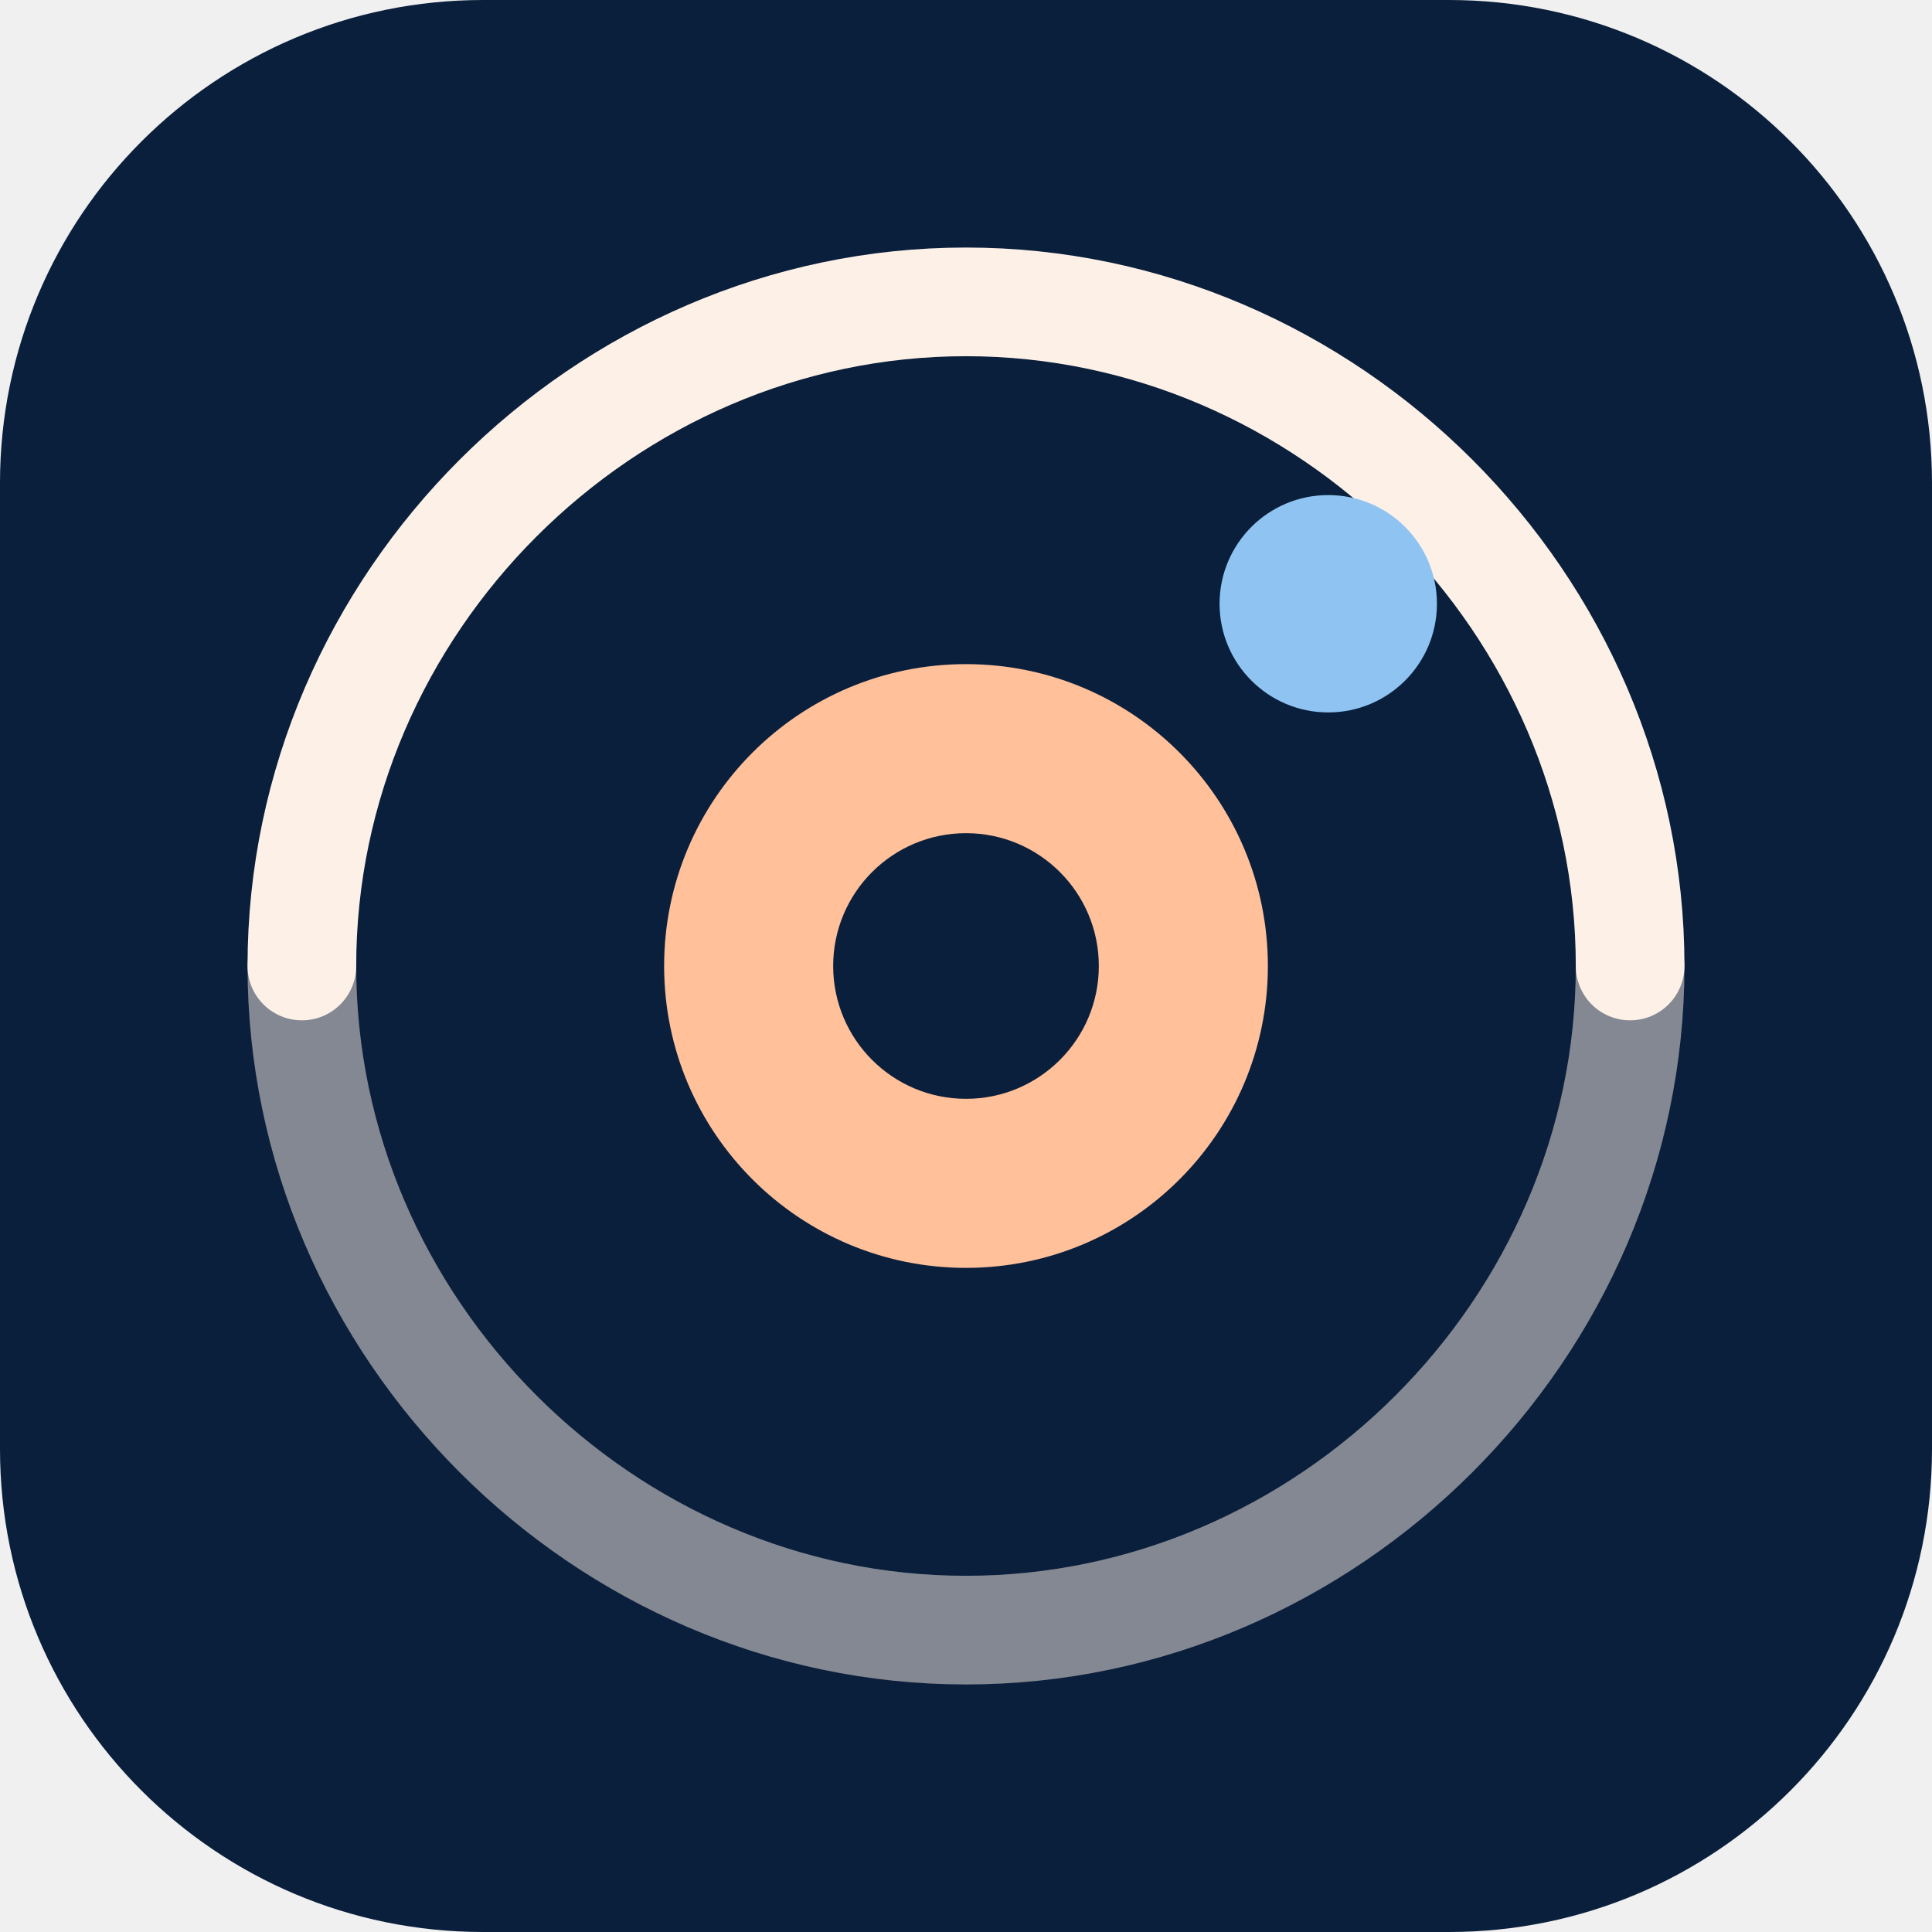
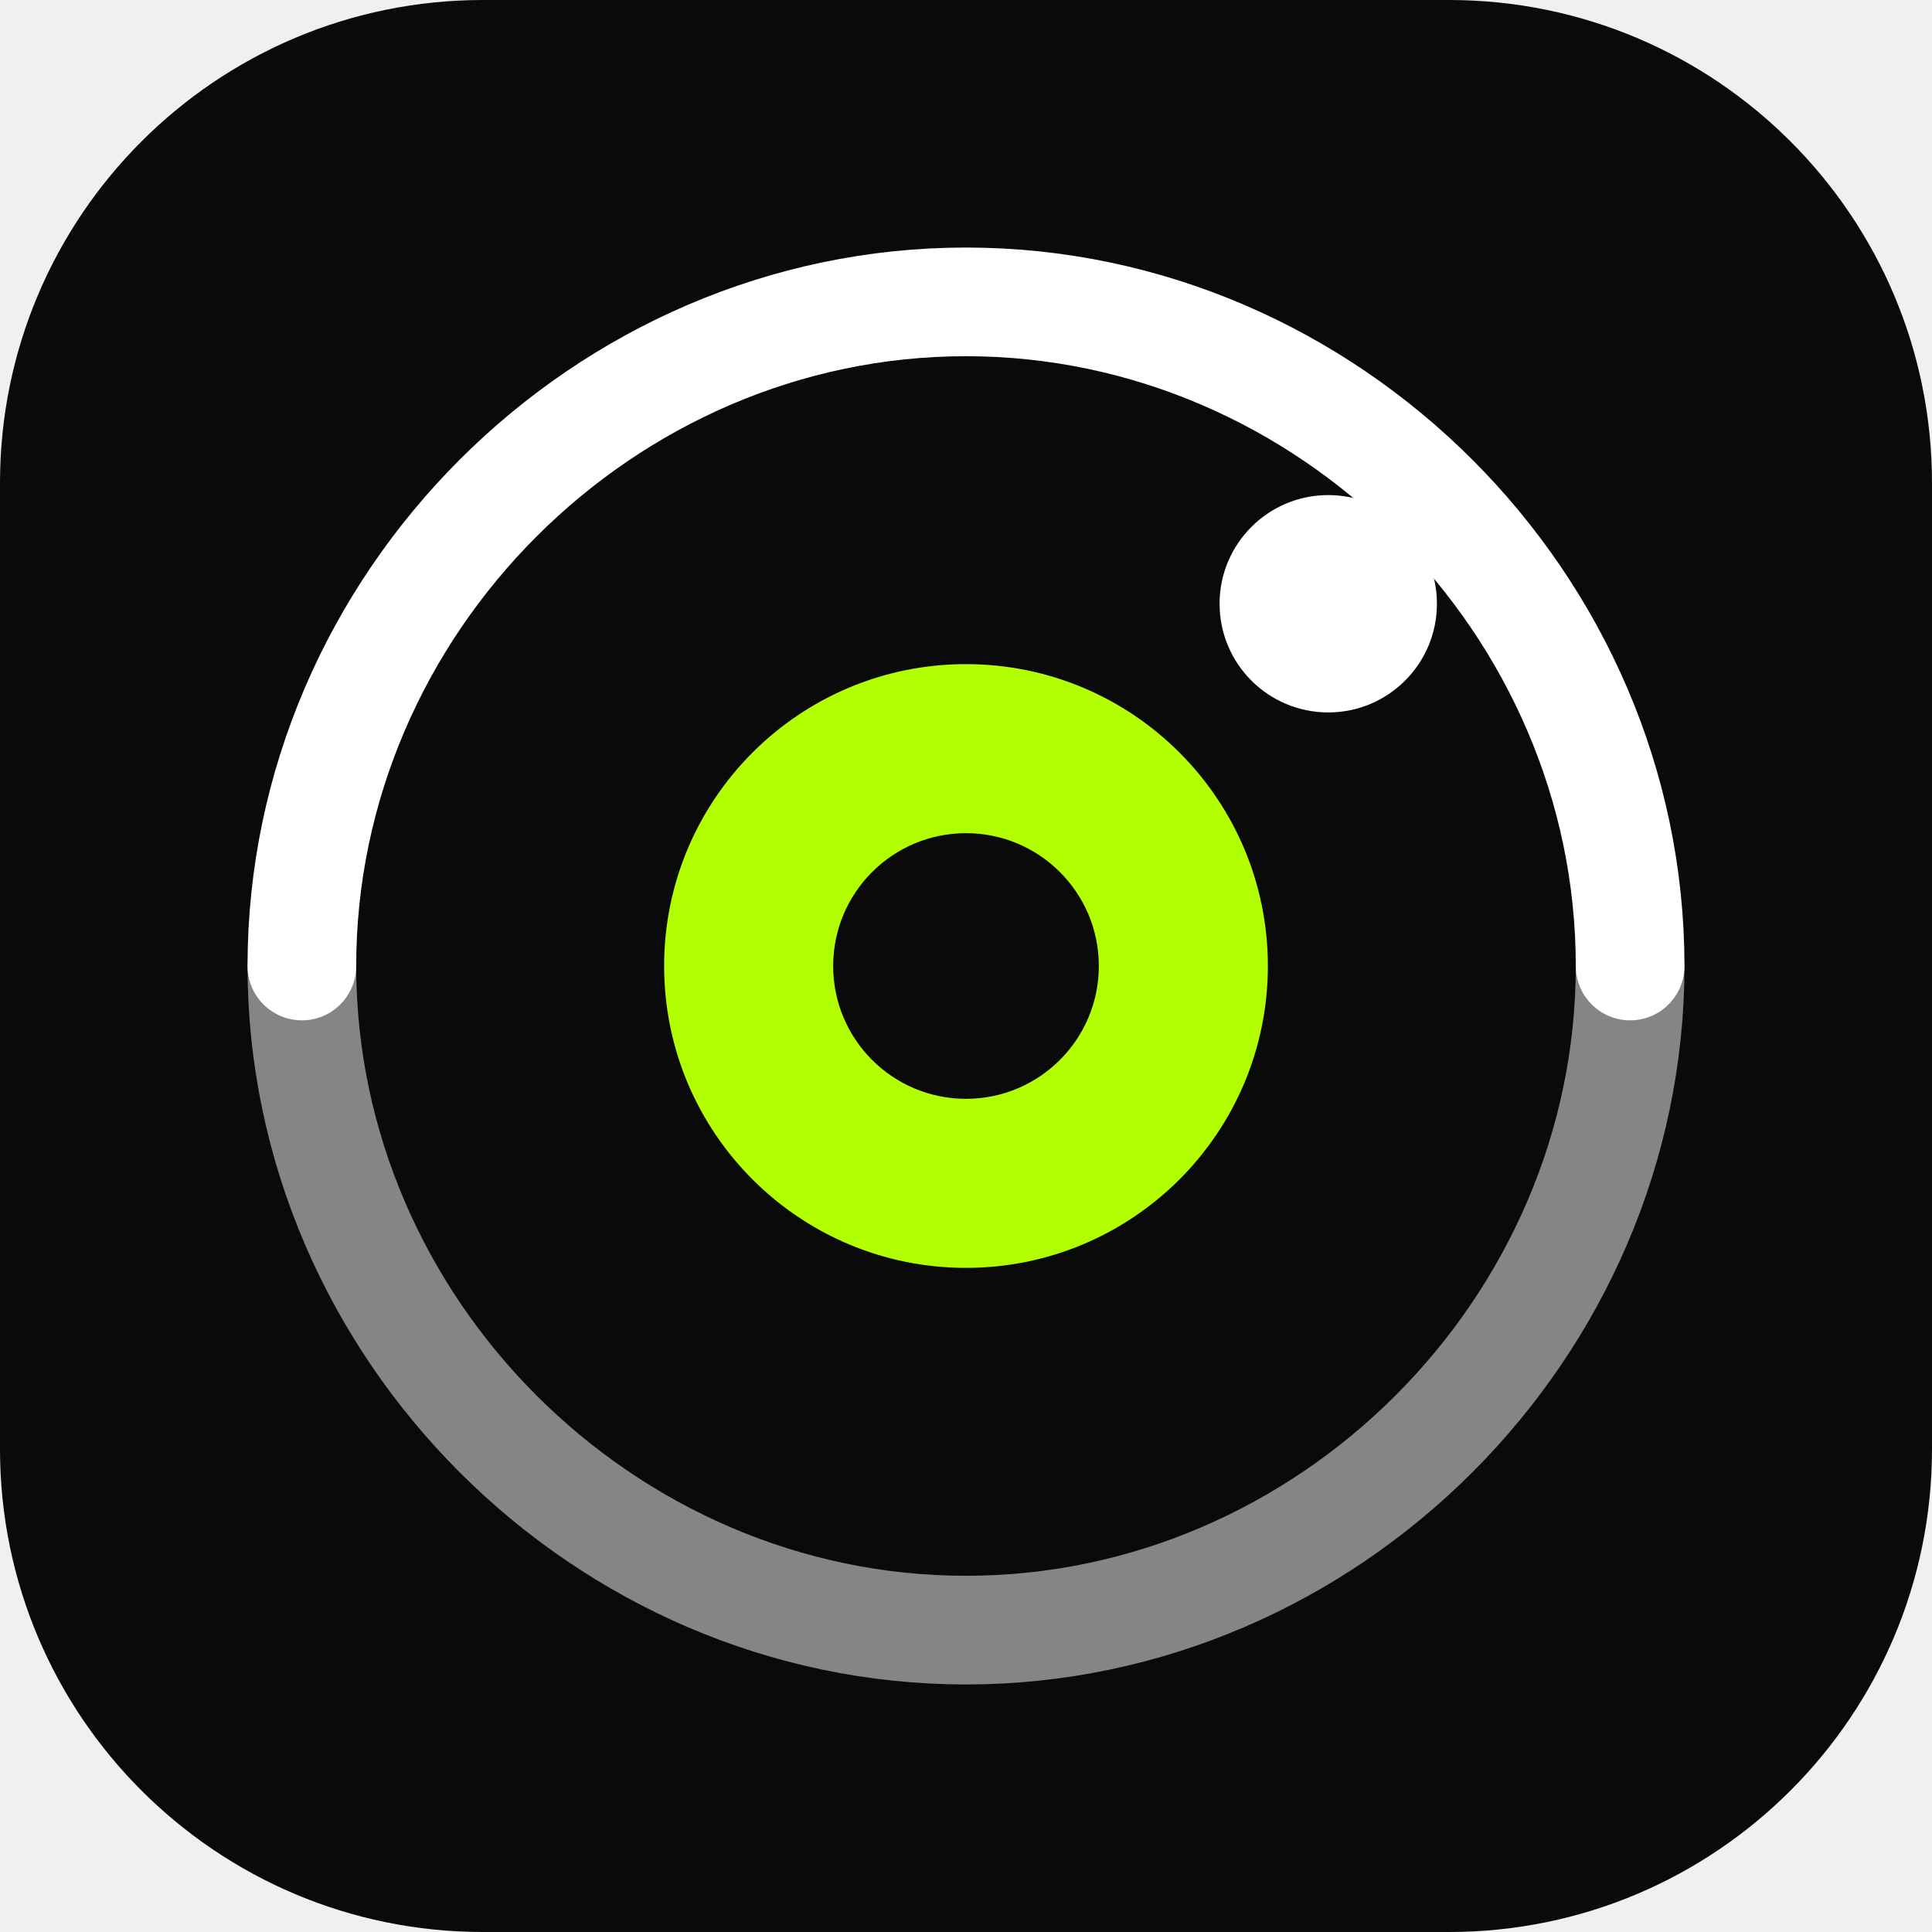
<svg xmlns="http://www.w3.org/2000/svg" viewBox="0 0 32 32" fill="none">
-   <rect width="32" height="32" rx="8" fill="#0A1F3C" />
-   <path d="M5 16C5 10 10 5 16 5C22 5 27 10 27 16" stroke="#FDF1E7" stroke-width="1.8" stroke-linecap="round" />
-   <path d="M27 16C27 22 22 27 16 27C10 27 5 22 5 16" stroke="#FDF1E7" stroke-width="1.8" stroke-linecap="round" opacity="0.5" />
-   <circle cx="16" cy="16" r="5" fill="#FFC09A" />
-   <circle cx="16" cy="16" r="2.2" fill="#0A1F3C" />
-   <circle cx="22" cy="10" r="1.8" fill="#8FC4F2" />
+   <rect width="32" height="32" rx="8" fill="#0A0A0A" />
+   <path d="M5 16C5 10 10 5 16 5C22 5 27 10 27 16" stroke="#FFFFFF" stroke-width="1.8" stroke-linecap="round" />
+   <path d="M27 16C27 22 22 27 16 27C10 27 5 22 5 16" stroke="#FFFFFF" stroke-width="1.8" stroke-linecap="round" opacity="0.5" />
+   <circle cx="16" cy="16" r="5" fill="#B1FF00" />
+   <circle cx="16" cy="16" r="2.2" fill="#0A0A0A" />
+   <circle cx="22" cy="10" r="1.8" fill="#FFFFFF" />
</svg>
